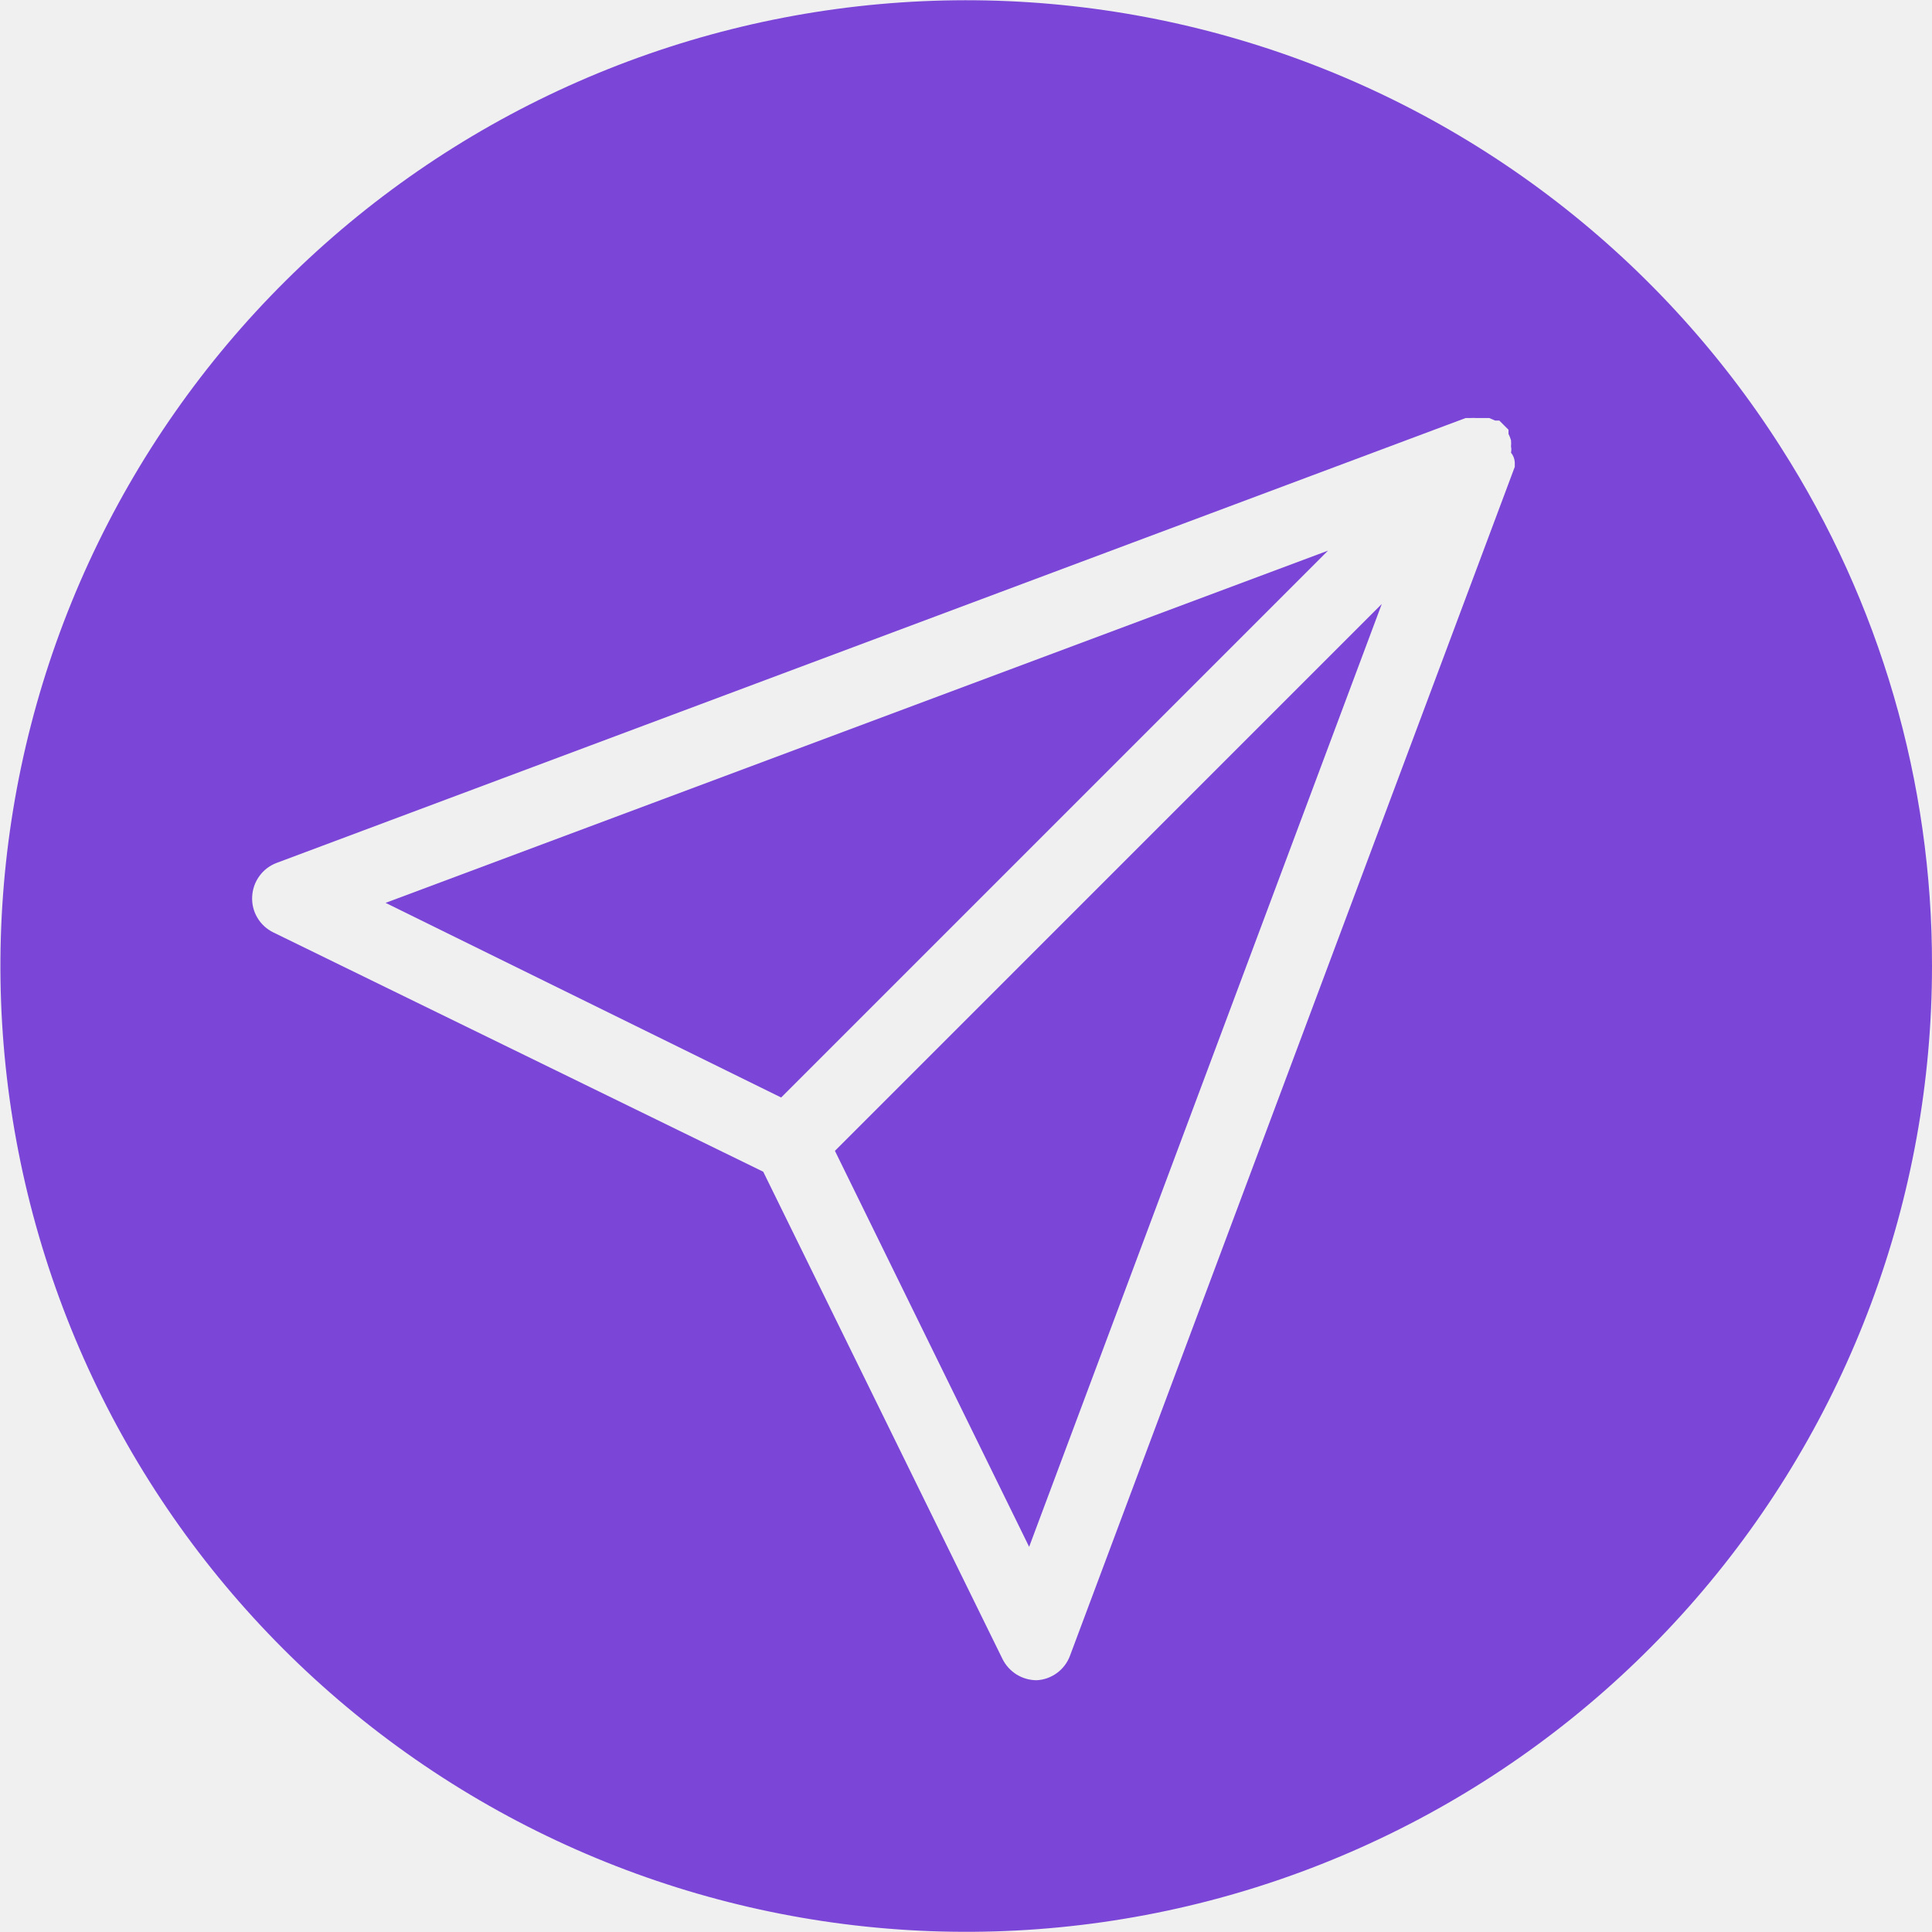
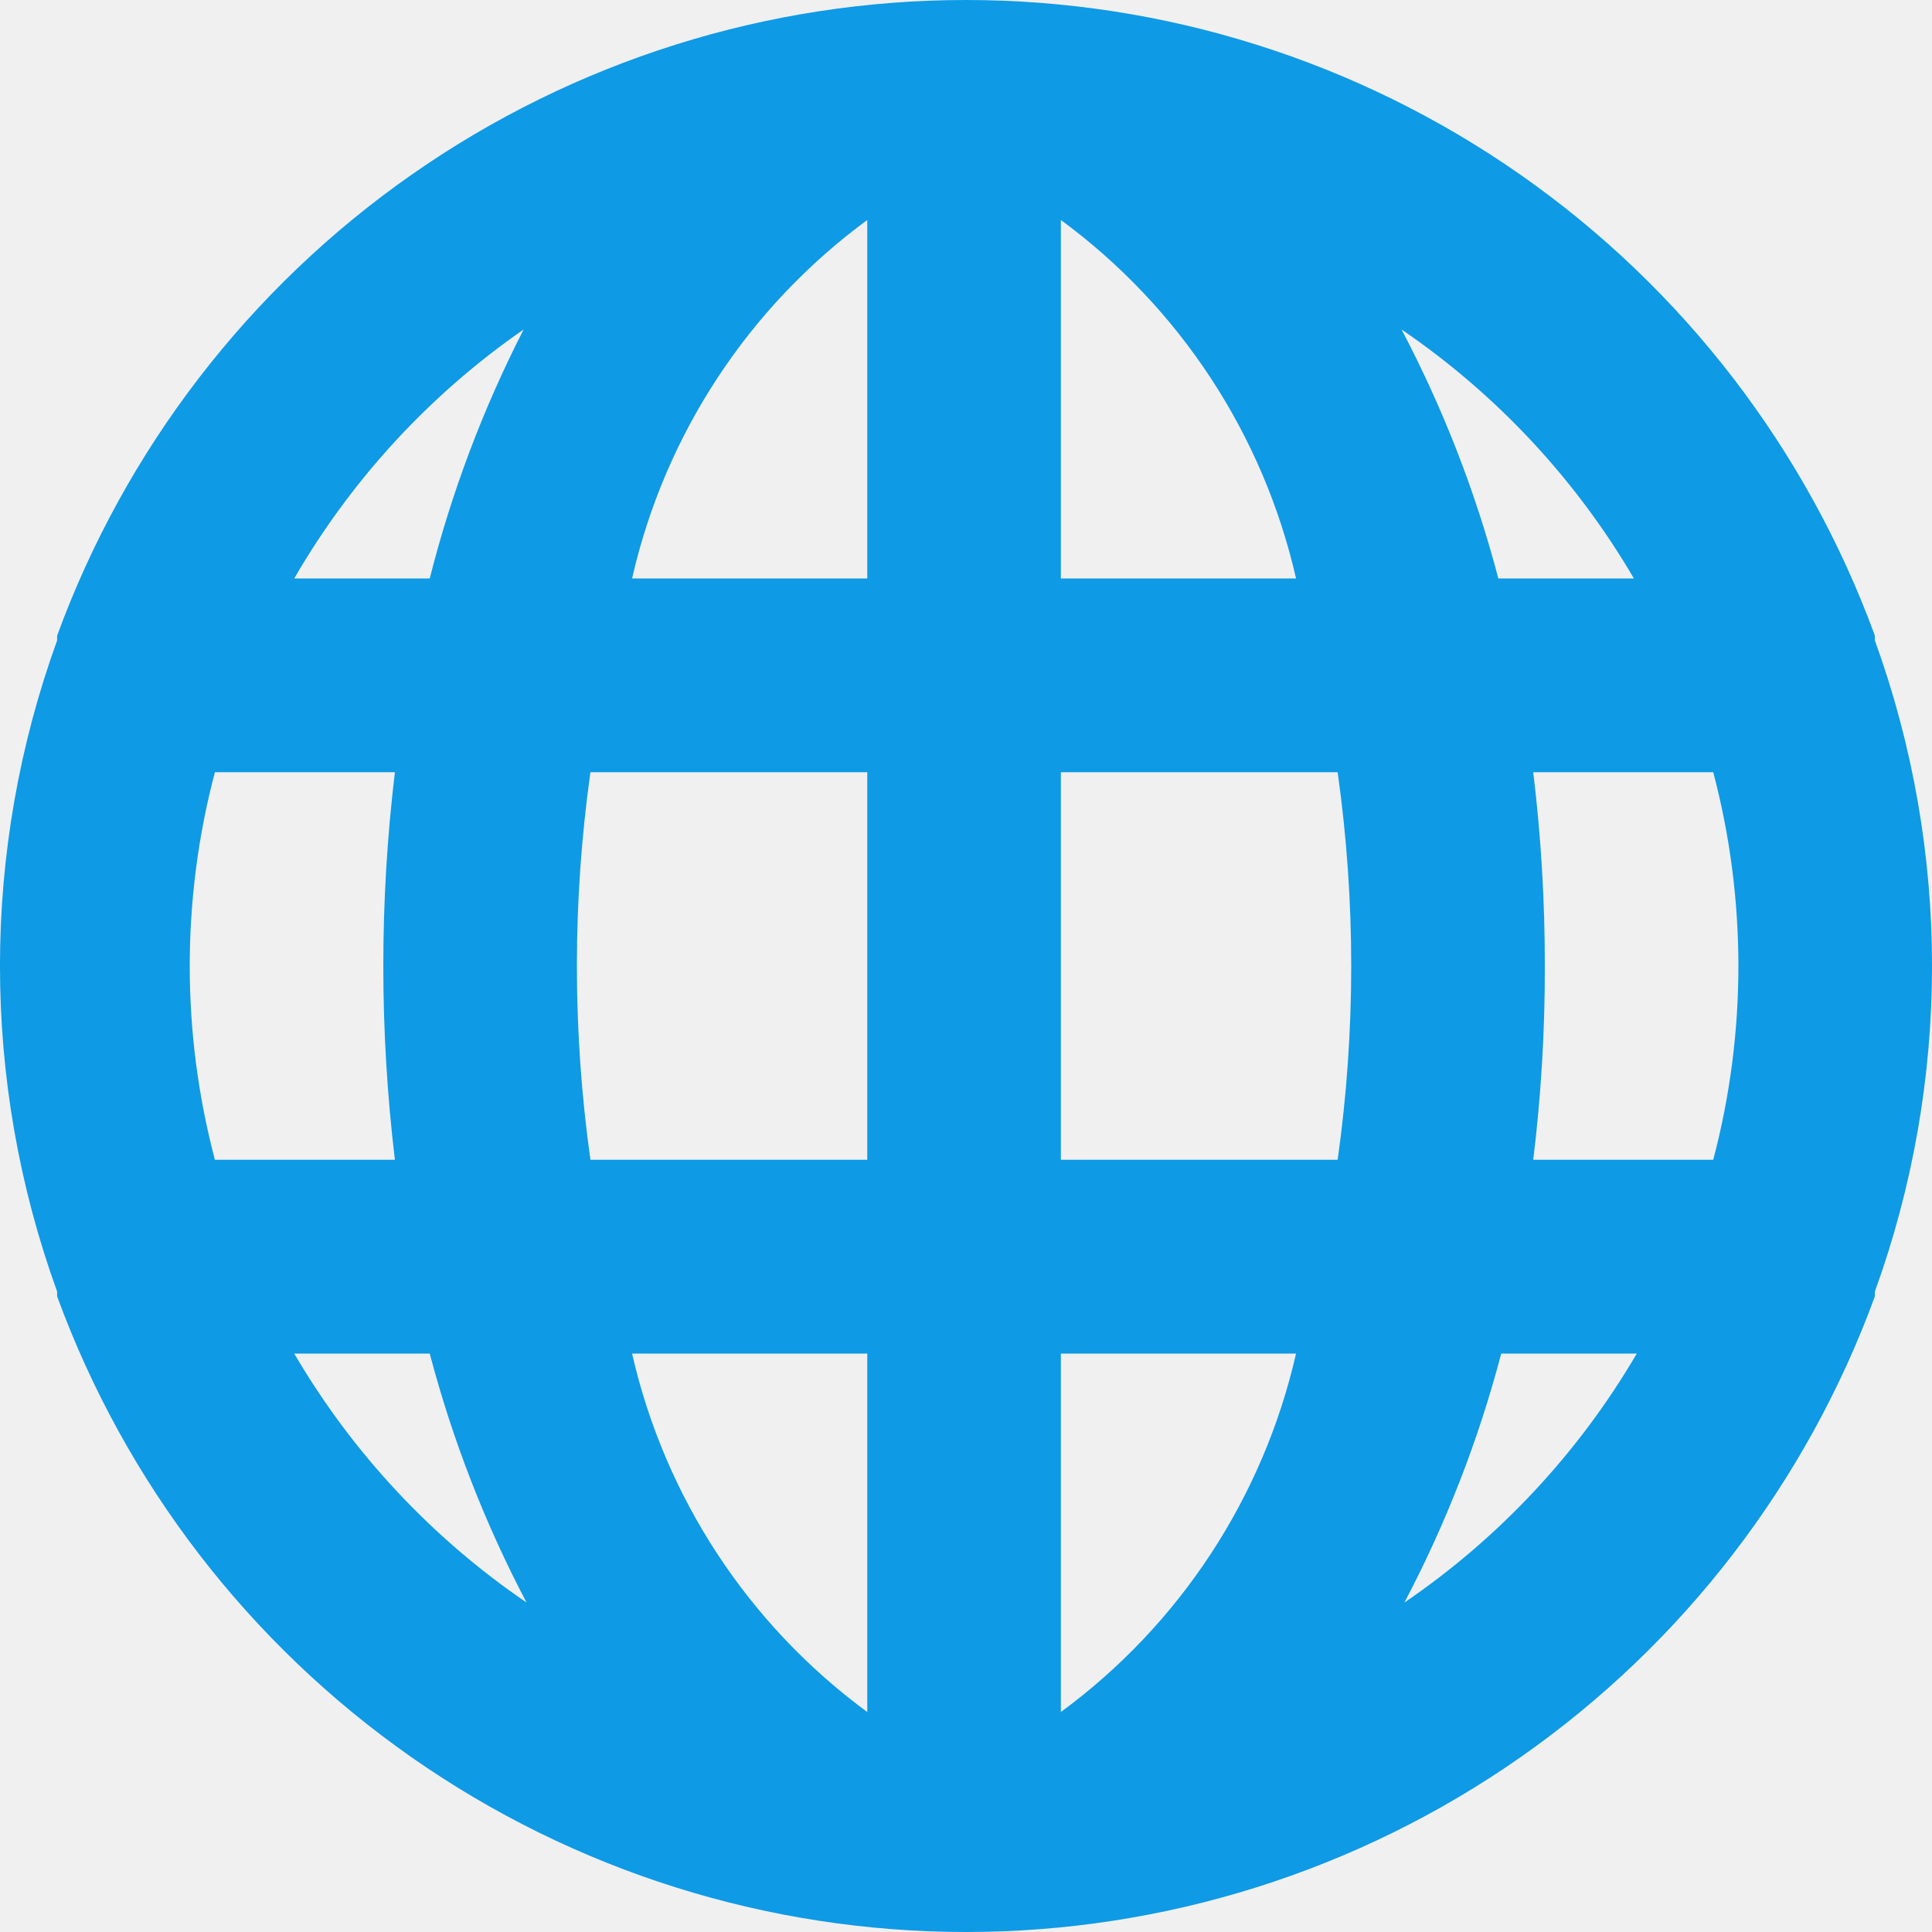
- <svg xmlns="http://www.w3.org/2000/svg" width="44" height="44" viewBox="0 0 44 44" fill="none">
-   <g clip-path="url(#clip0_1220_22)">
-     <path d="M30.245 12.54L17.79 24.995L8.781 20.562L30.245 12.54ZM31.469 13.755L23.438 35.228L19.015 26.21L31.469 13.755Z" fill="#7B46D8" />
-     <path d="M40.563 10.195C37.721 5.727 33.362 2.434 28.287 0.922C23.212 -0.591 17.761 -0.222 12.936 1.962C8.112 4.145 4.237 7.996 2.023 12.807C-0.191 17.618 -0.594 23.066 0.887 28.151C2.368 33.235 5.633 37.615 10.084 40.485C14.534 43.355 19.871 44.524 25.114 43.775C30.356 43.027 35.153 40.412 38.622 36.411C42.092 32.41 44.001 27.291 44 21.995C44.008 17.814 42.815 13.719 40.563 10.195ZM34.498 10.528V10.632L24.369 37.706C24.311 37.864 24.208 38.001 24.073 38.1C23.938 38.2 23.777 38.258 23.609 38.266C23.447 38.266 23.289 38.22 23.151 38.135C23.014 38.049 22.903 37.927 22.831 37.782L17.382 26.685L6.227 21.236C6.075 21.163 5.948 21.046 5.862 20.901C5.775 20.756 5.734 20.588 5.743 20.419C5.751 20.25 5.808 20.088 5.908 19.951C6.007 19.814 6.145 19.71 6.303 19.651L33.377 9.521H33.472C33.526 9.517 33.58 9.517 33.634 9.521H33.918L34.051 9.578H34.146L34.251 9.683L34.355 9.787V9.882C34.378 9.928 34.397 9.976 34.412 10.025C34.417 10.072 34.417 10.12 34.412 10.167C34.422 10.214 34.422 10.262 34.412 10.309C34.463 10.371 34.493 10.448 34.498 10.528Z" fill="#7B46D8" />
-   </g>
-   <defs>
-     <clipPath id="clip0_1220_22">
-       <rect width="44" height="44" fill="white" />
-     </clipPath>
-   </defs>
+ <svg xmlns="http://www.w3.org/2000/svg" width="30" height="30" viewBox="0 0 30 30" fill="none">
+   <path d="M29.113 9.945C29.113 9.945 29.113 9.945 29.113 9.87C28.054 6.976 26.133 4.477 23.608 2.712C21.084 0.947 18.079 0 15 0C11.921 0 8.916 0.947 6.392 2.712C3.868 4.477 1.946 6.976 0.887 9.87C0.887 9.87 0.887 9.87 0.887 9.945C-0.296 13.211 -0.296 16.789 0.887 20.055C0.887 20.055 0.887 20.055 0.887 20.13C1.946 23.024 3.868 25.523 6.392 27.288C8.916 29.053 11.921 30 15 30C18.079 30 21.084 29.053 23.608 27.288C26.133 25.523 28.054 23.024 29.113 20.13C29.113 20.13 29.113 20.13 29.113 20.055C30.296 16.789 30.296 13.211 29.113 9.945ZM3.337 18.009C2.816 16.037 2.816 13.963 3.337 11.991H6.132C5.892 13.99 5.892 16.01 6.132 18.009H3.337ZM4.569 21.018H6.673C7.026 22.359 7.53 23.656 8.176 24.884C6.702 23.879 5.47 22.558 4.569 21.018ZM6.673 8.982H4.569C5.457 7.447 6.674 6.126 8.131 5.116C7.501 6.346 7.012 7.643 6.673 8.982ZM13.467 26.584C11.621 25.228 10.324 23.252 9.815 21.018H13.467V26.584ZM13.467 18.009H9.168C8.888 16.013 8.888 13.987 9.168 11.991H13.467V18.009ZM13.467 8.982H9.815C10.324 6.748 11.621 4.772 13.467 3.416V8.982ZM25.371 8.982H23.266C22.914 7.641 22.409 6.344 21.763 5.116C23.237 6.121 24.47 7.442 25.371 8.982ZM16.473 3.416C18.319 4.772 19.615 6.748 20.125 8.982H16.473V3.416ZM16.473 26.584V21.018H20.125C19.615 23.252 18.319 25.228 16.473 26.584ZM20.771 18.009H16.473V11.991H20.771C21.052 13.987 21.052 16.013 20.771 18.009ZM21.808 24.884C22.454 23.656 22.959 22.359 23.311 21.018H25.416C24.515 22.558 23.282 23.879 21.808 24.884ZM26.603 18.009H23.808C23.93 17.011 23.99 16.006 23.988 15C23.989 13.994 23.929 12.989 23.808 11.991H26.603C27.124 13.963 27.124 16.037 26.603 18.009Z" fill="#0E9AE5" />
</svg>
